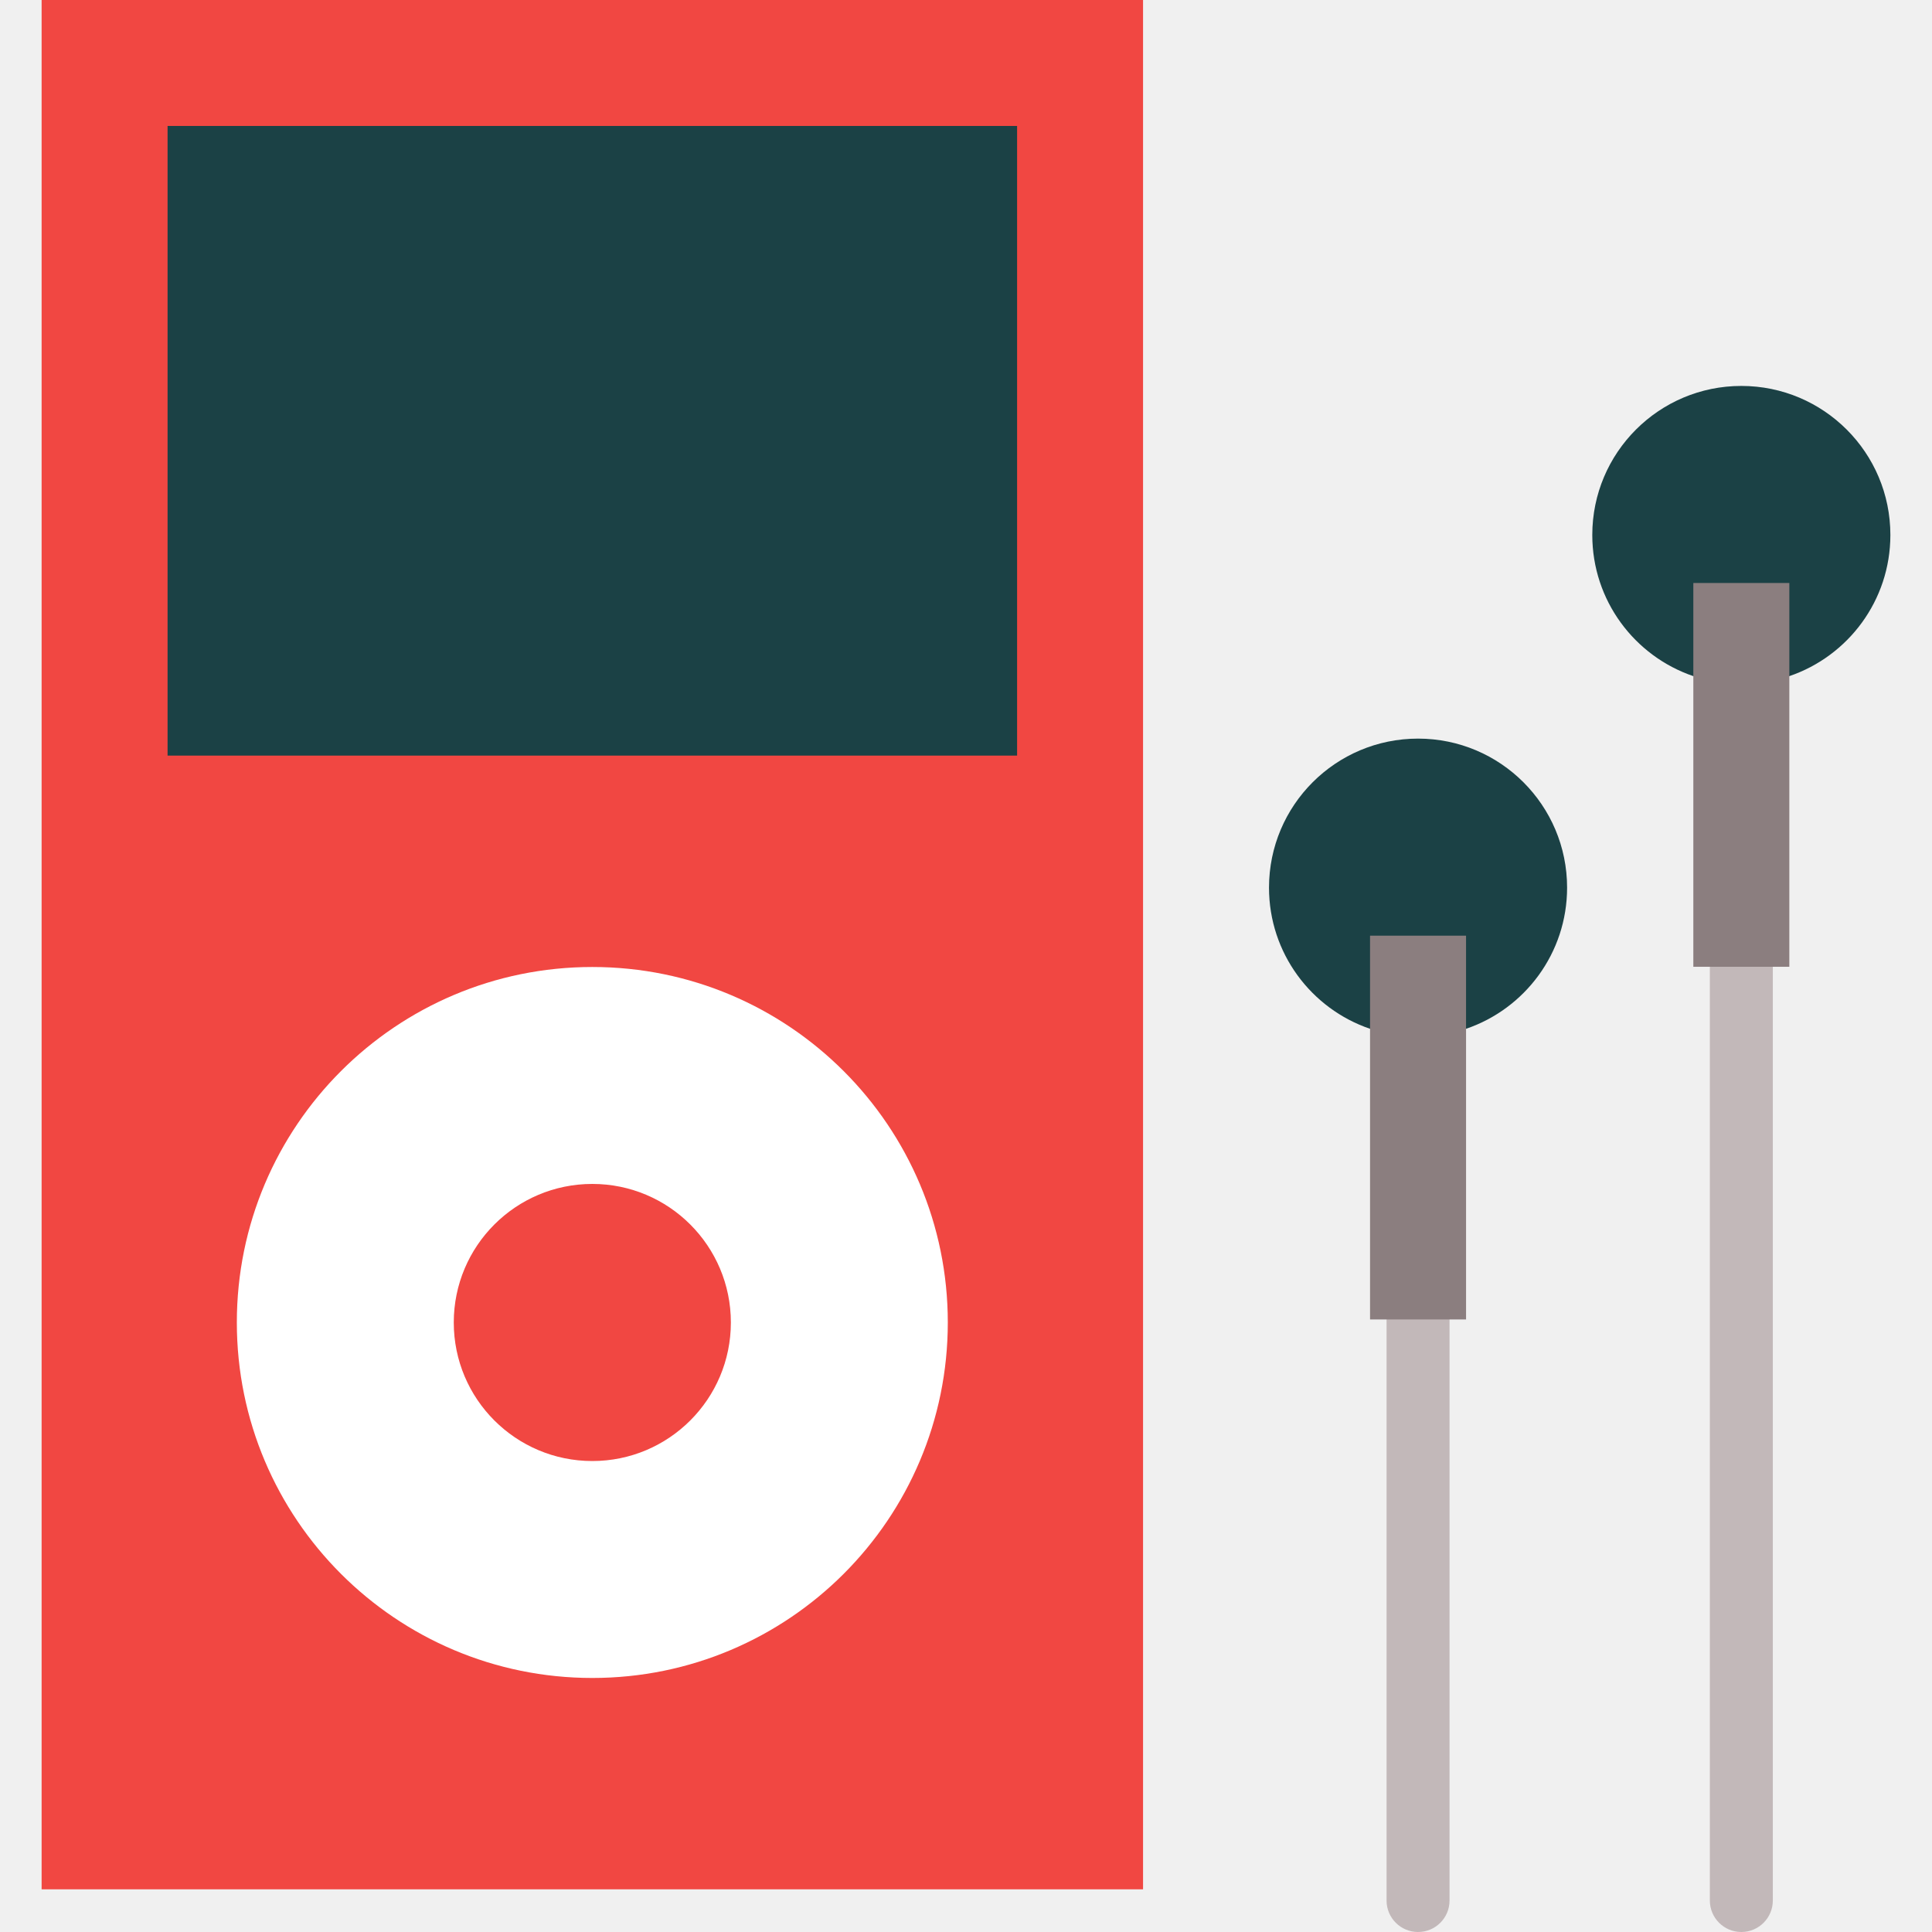
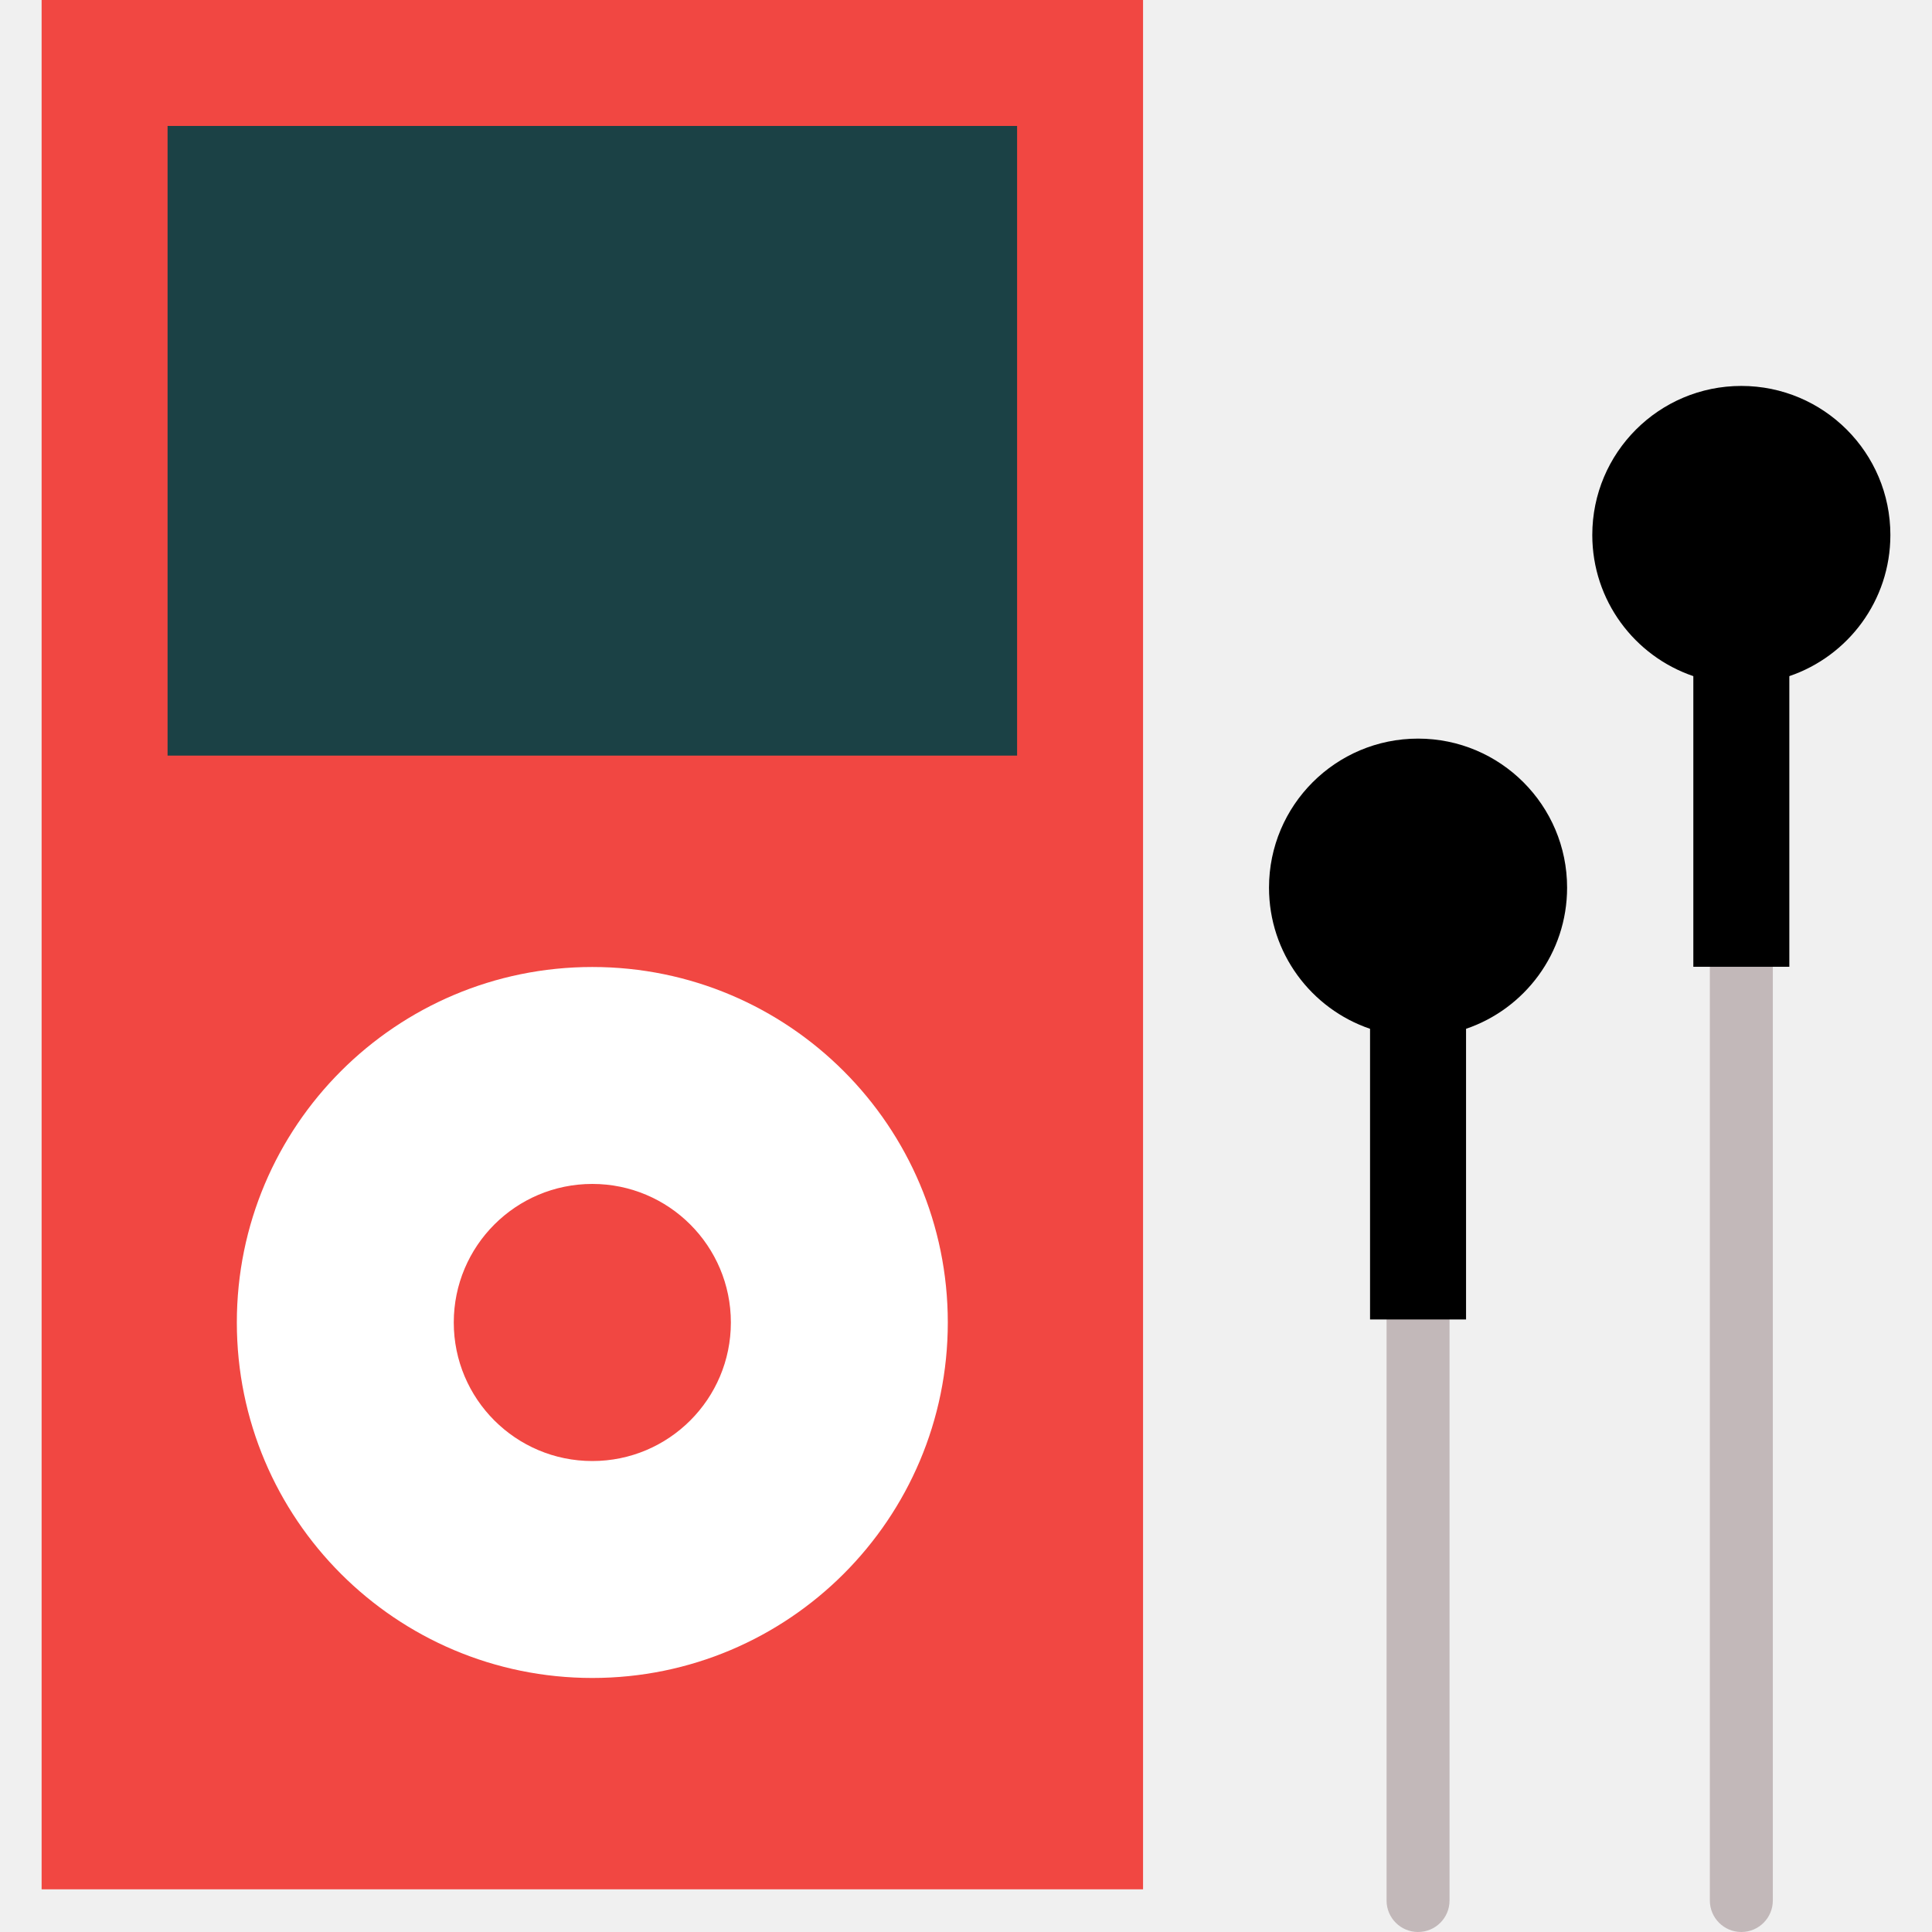
<svg xmlns="http://www.w3.org/2000/svg" version="1.1" id="Layer_1" viewBox="0 0 512 512" xml:space="preserve">
  <g>
    <path style="fill:#C2B8B9;" d="M367.454,339.34v164.315c0,4.61,3.735,8.345,8.345,8.345s8.345-3.735,8.345-8.345V339.34H367.454z" />
    <path style="fill:#C2B8B9;" d="M453.127,245.079v258.576c0,4.61,3.735,8.345,8.345,8.345s8.345-3.735,8.345-8.345V245.079H453.127z   " />
  </g>
  <rect x="11.029" style="fill:#F14742;" width="291.891" height="500.689" />
  <rect x="44.408" y="33.379" style="fill:#1B4145;" width="225.132" height="166.863" />
  <circle style="fill:#FFFFFF;" cx="156.971" cy="350.471" r="94.207" />
  <circle style="fill:#F14742;" cx="156.971" cy="350.471" r="36.717" />
  <g>
-     <path style="fill:#1B4145;" d="M375.799,195.739c-21.814,0-39.499,17.684-39.499,39.499c0,17.362,11.202,32.108,26.773,37.404   h25.449c15.571-5.295,26.775-20.042,26.775-37.405C415.298,213.424,397.613,195.739,375.799,195.739z" />
-     <path style="fill:#1B4145;" d="M461.472,102.277c-21.814,0-39.499,17.684-39.499,39.499c0,17.362,11.202,32.108,26.773,37.404   h25.449c15.571-5.295,26.775-20.042,26.775-37.405C500.971,119.962,483.287,102.277,461.472,102.277z" />
+     <path class="earphones" d="M375.799,195.739c-21.814,0-39.499,17.684-39.499,39.499c0,17.362,11.202,32.108,26.773,37.404   h25.449c15.571-5.295,26.775-20.042,26.775-37.405C415.298,213.424,397.613,195.739,375.799,195.739z" />
+     <path class="earphones" d="M461.472,102.277c-21.814,0-39.499,17.684-39.499,39.499c0,17.362,11.202,32.108,26.773,37.404   h25.449c15.571-5.295,26.775-20.042,26.775-37.405C500.971,119.962,483.287,102.277,461.472,102.277z" />
  </g>
  <g>
-     <rect x="363.077" y="247.963" style="fill:#8B7E7F;" width="25.442" height="101.707" />
-     <rect x="448.75" y="154.501" style="fill:#8B7E7F;" width="25.442" height="101.707" />
+     <rect x="363.077" y="247.963" className="earphones" width="25.442" height="101.707" />
+     <rect x="448.75" y="154.501" className="earphones" width="25.442" height="101.707" />
  </g>
</svg>
